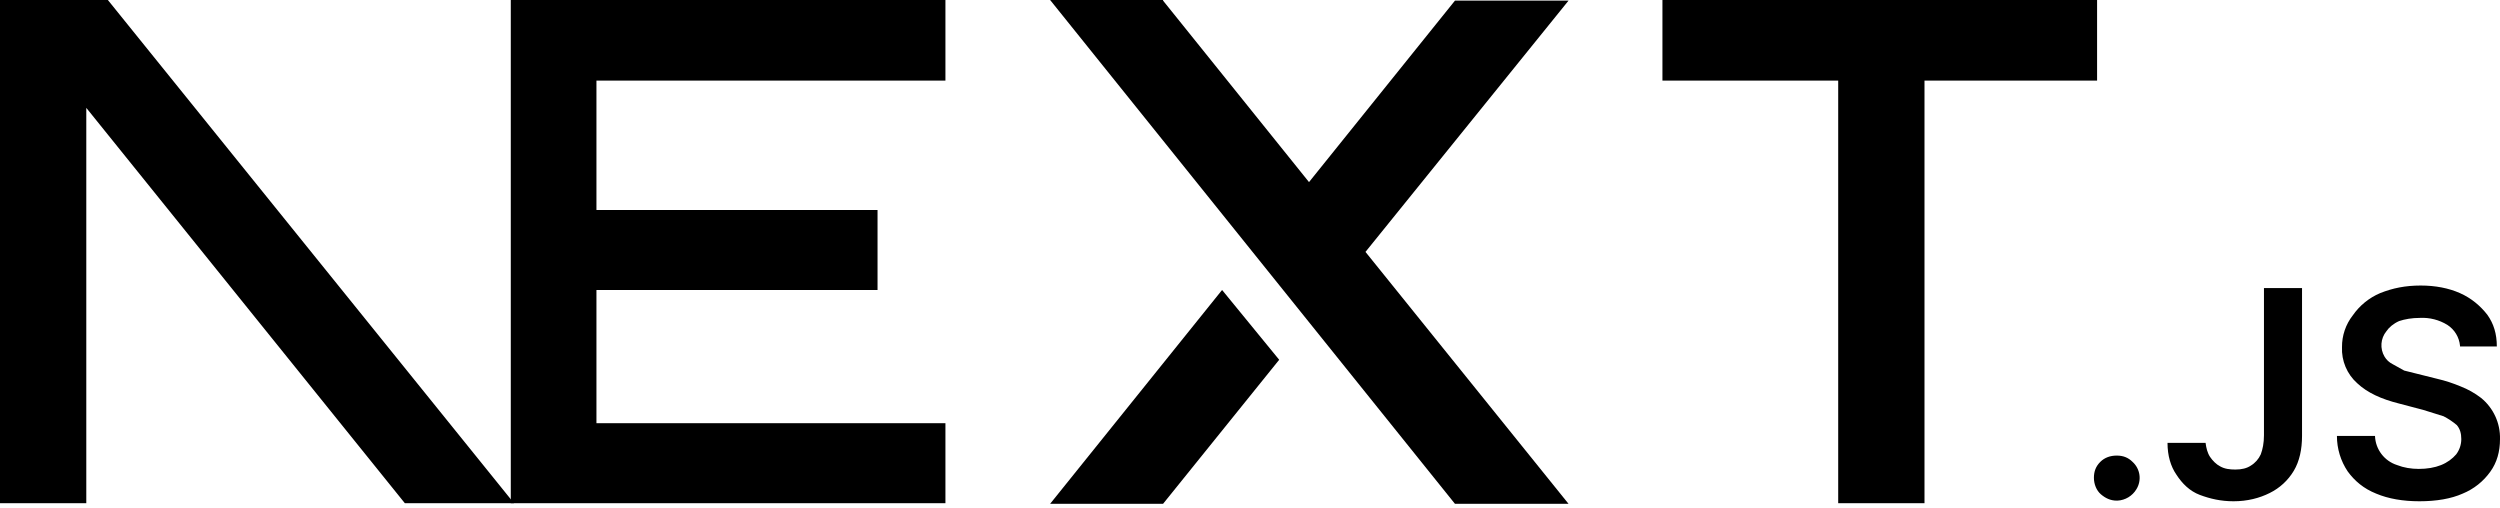
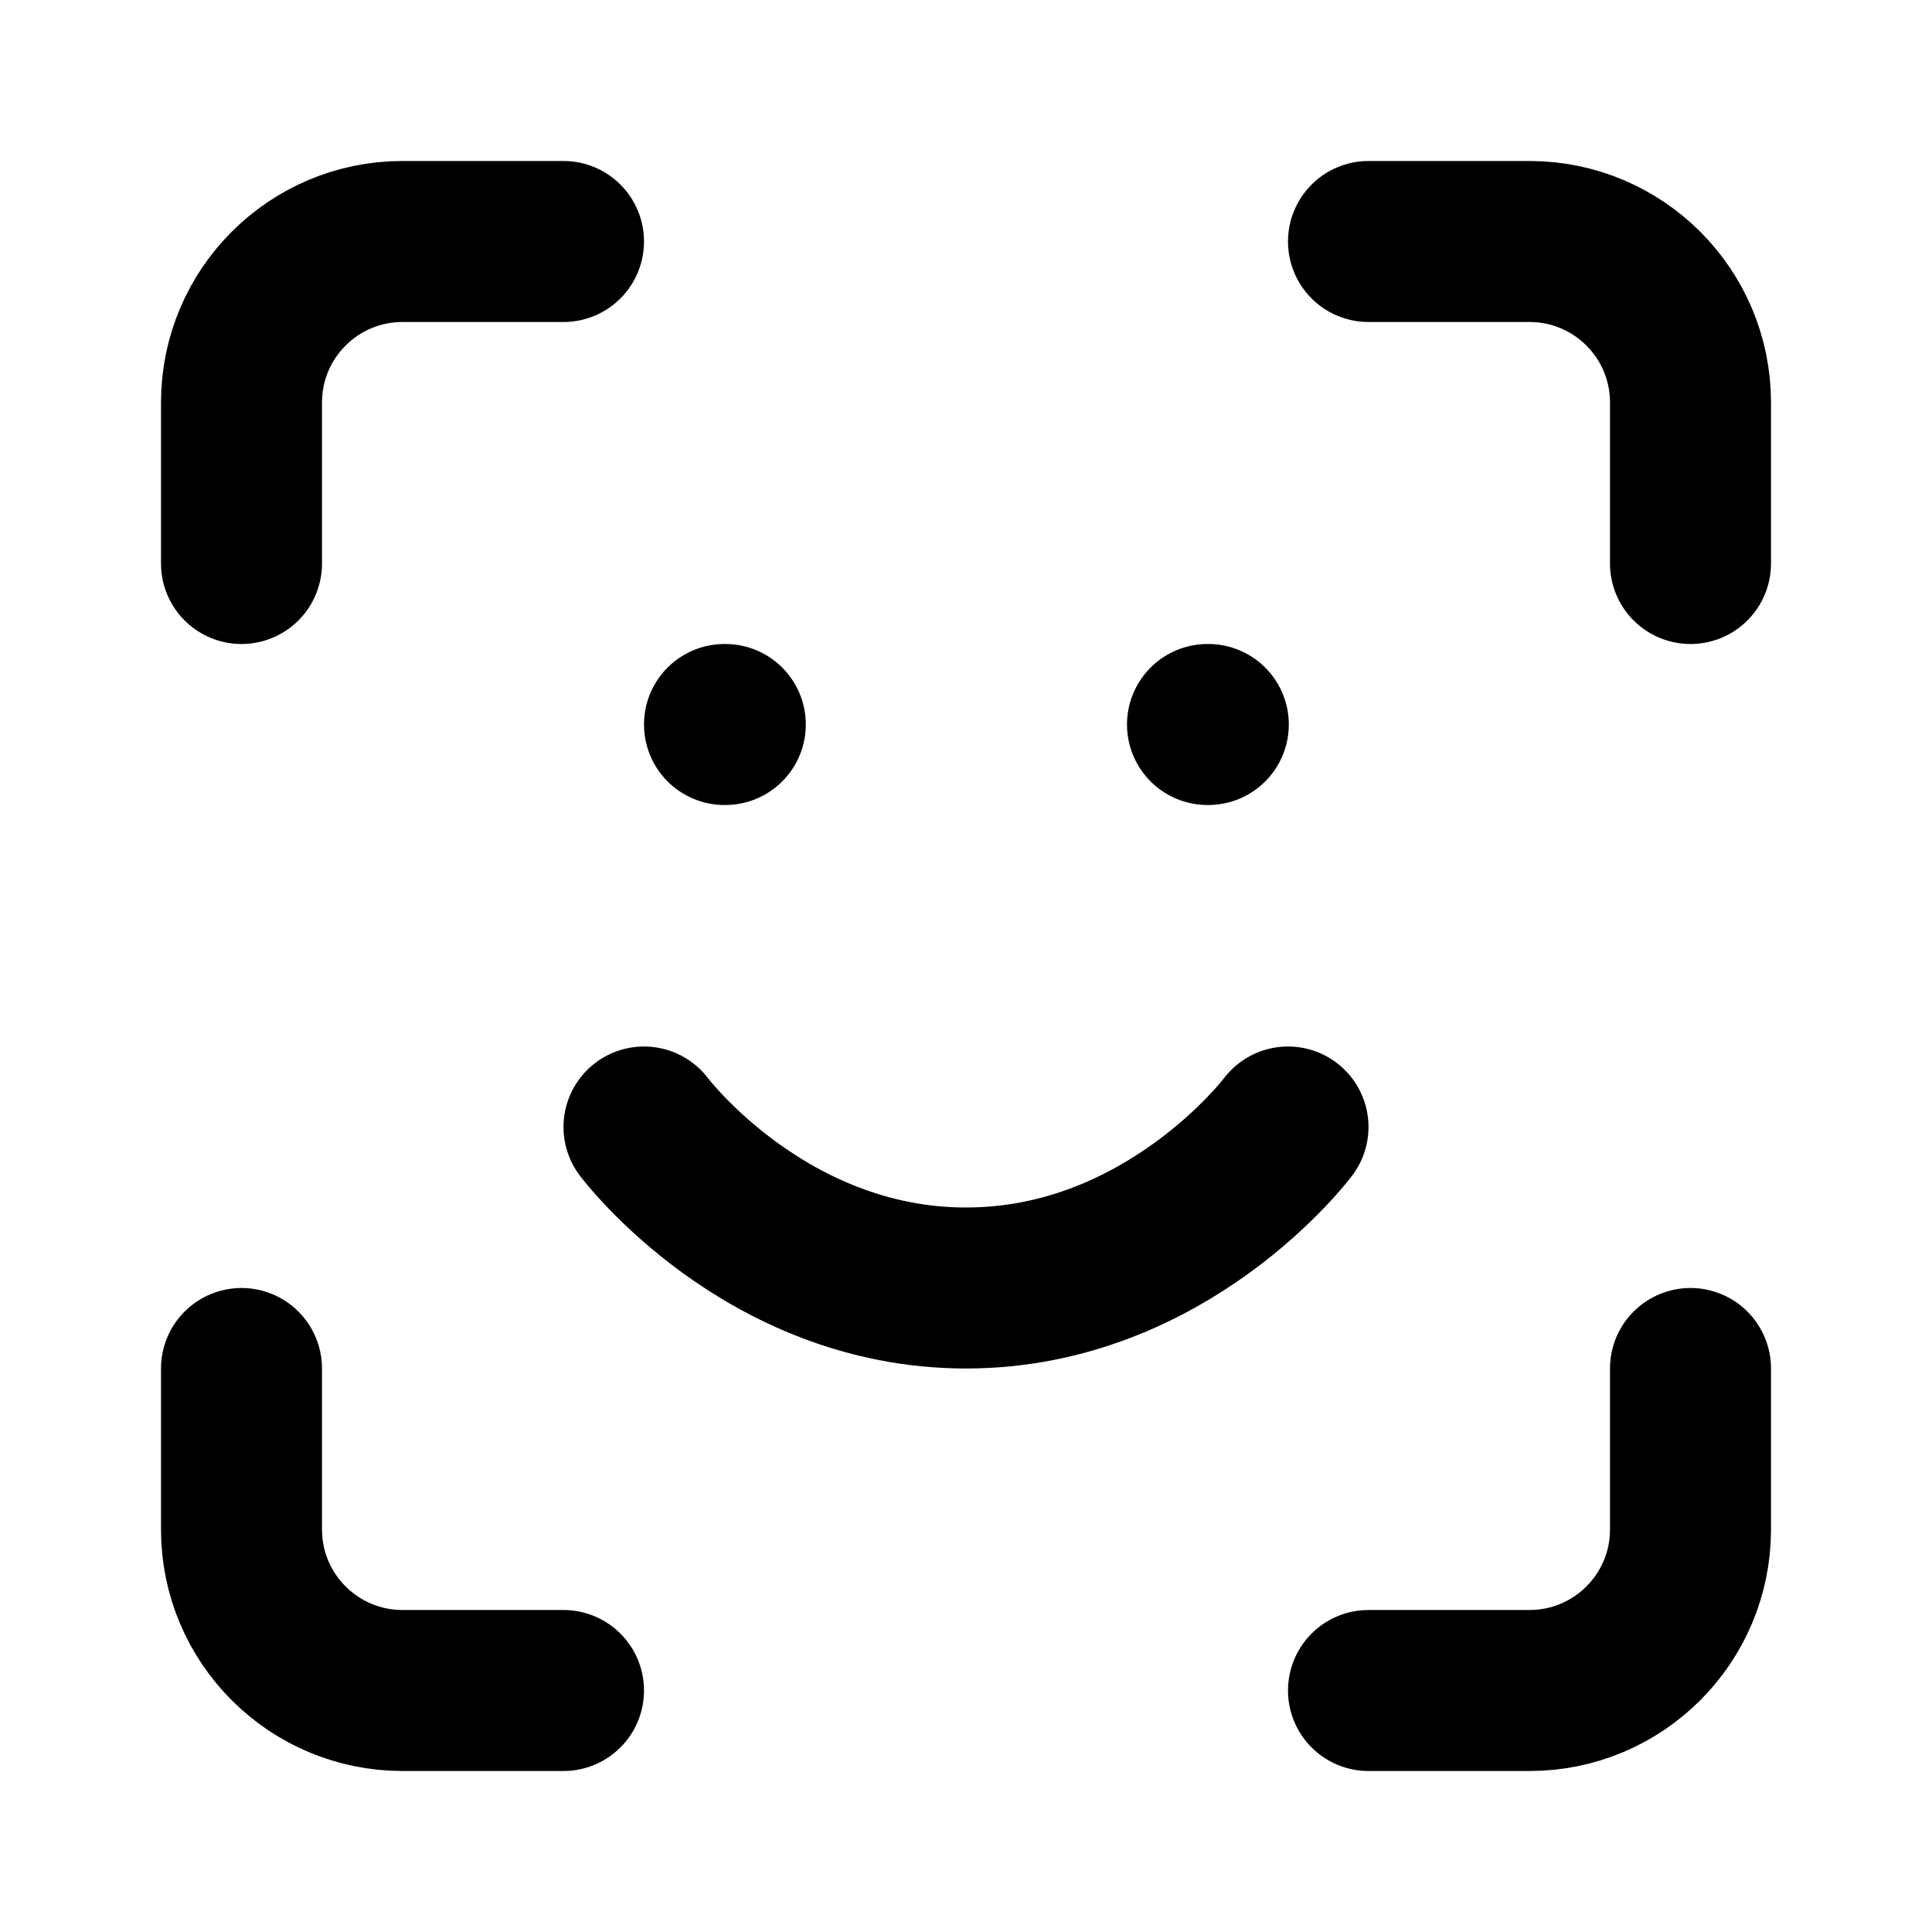
- <svg xmlns="http://www.w3.org/2000/svg" fill="none" viewBox="0 0 394 80">
-   <path fill="#000" d="M262 0h68.5v12.7h-27.2v66.6h-13.6V12.7H262V0ZM149 0v12.7H94v20.4h44.3v12.6H94v21h55v12.6H80.5V0h68.7zm34.3 0h-17.8l63.8 79.4h17.9l-32-39.7 32-39.6h-17.9l-23 28.6-23-28.6zm18.3 56.7-9-11-27.1 33.7h17.8l18.3-22.7z" />
-   <path fill="#000" d="M81 79.3 17 0H0v79.3h13.6V17l50.2 62.3H81Zm252.6-.4c-1 0-1.8-.4-2.5-1s-1.1-1.6-1.1-2.6.3-1.8 1-2.5 1.6-1 2.6-1 1.8.3 2.5 1a3.4 3.4 0 0 1 .6 4.3 3.7 3.7 0 0 1-3 1.8zm23.2-33.5h6v23.3c0 2.1-.4 4-1.3 5.5a9.1 9.1 0 0 1-3.8 3.5c-1.6.8-3.5 1.3-5.7 1.3-2 0-3.7-.4-5.3-1s-2.8-1.8-3.7-3.2c-.9-1.3-1.4-3-1.4-5h6c.1.8.3 1.6.7 2.2s1 1.2 1.6 1.5c.7.4 1.5.5 2.4.5 1 0 1.8-.2 2.4-.6a4 4 0 0 0 1.6-1.8c.3-.8.5-1.8.5-3V45.5zm30.9 9.1a4.4 4.4 0 0 0-2-3.3 7.5 7.5 0 0 0-4.3-1.1c-1.3 0-2.4.2-3.3.5-.9.4-1.6 1-2 1.6a3.5 3.5 0 0 0-.3 4c.3.5.7.9 1.3 1.2l1.8 1 2 .5 3.2.8c1.3.3 2.5.7 3.7 1.2a13 13 0 0 1 3.2 1.8 8.1 8.1 0 0 1 3 6.5c0 2-.5 3.7-1.5 5.1a10 10 0 0 1-4.4 3.5c-1.8.8-4.1 1.2-6.8 1.2-2.6 0-4.9-.4-6.8-1.2-2-.8-3.4-2-4.5-3.5a10 10 0 0 1-1.7-5.6h6a5 5 0 0 0 3.5 4.6c1 .4 2.2.6 3.4.6 1.3 0 2.5-.2 3.5-.6 1-.4 1.8-1 2.4-1.7a4 4 0 0 0 .8-2.4c0-.9-.2-1.6-.7-2.2a11 11 0 0 0-2.1-1.4l-3.2-1-3.8-1c-2.8-.7-5-1.7-6.6-3.2a7.2 7.2 0 0 1-2.4-5.7 8 8 0 0 1 1.7-5 10 10 0 0 1 4.3-3.5c2-.8 4-1.2 6.4-1.2 2.3 0 4.4.4 6.2 1.2 1.8.8 3.2 2 4.3 3.4 1 1.4 1.5 3 1.5 5h-5.8z" />
+ <svg xmlns="http://www.w3.org/2000/svg" width="24" height="24" viewBox="0 0 24 24" fill="none" stroke="currentColor" stroke-width="2" stroke-linecap="round" stroke-linejoin="round" class="lucide lucide-scan-face-icon lucide-scan-face">
+   <path d="M3 7V5a2 2 0 0 1 2-2h2" />
+   <path d="M17 3h2a2 2 0 0 1 2 2v2" />
+   <path d="M21 17v2a2 2 0 0 1-2 2h-2" />
+   <path d="M7 21H5a2 2 0 0 1-2-2v-2" />
+   <path d="M8 14s1.5 2 4 2 4-2 4-2" />
+   <path d="M9 9h.01" />
+   <path d="M15 9h.01" />
</svg>
